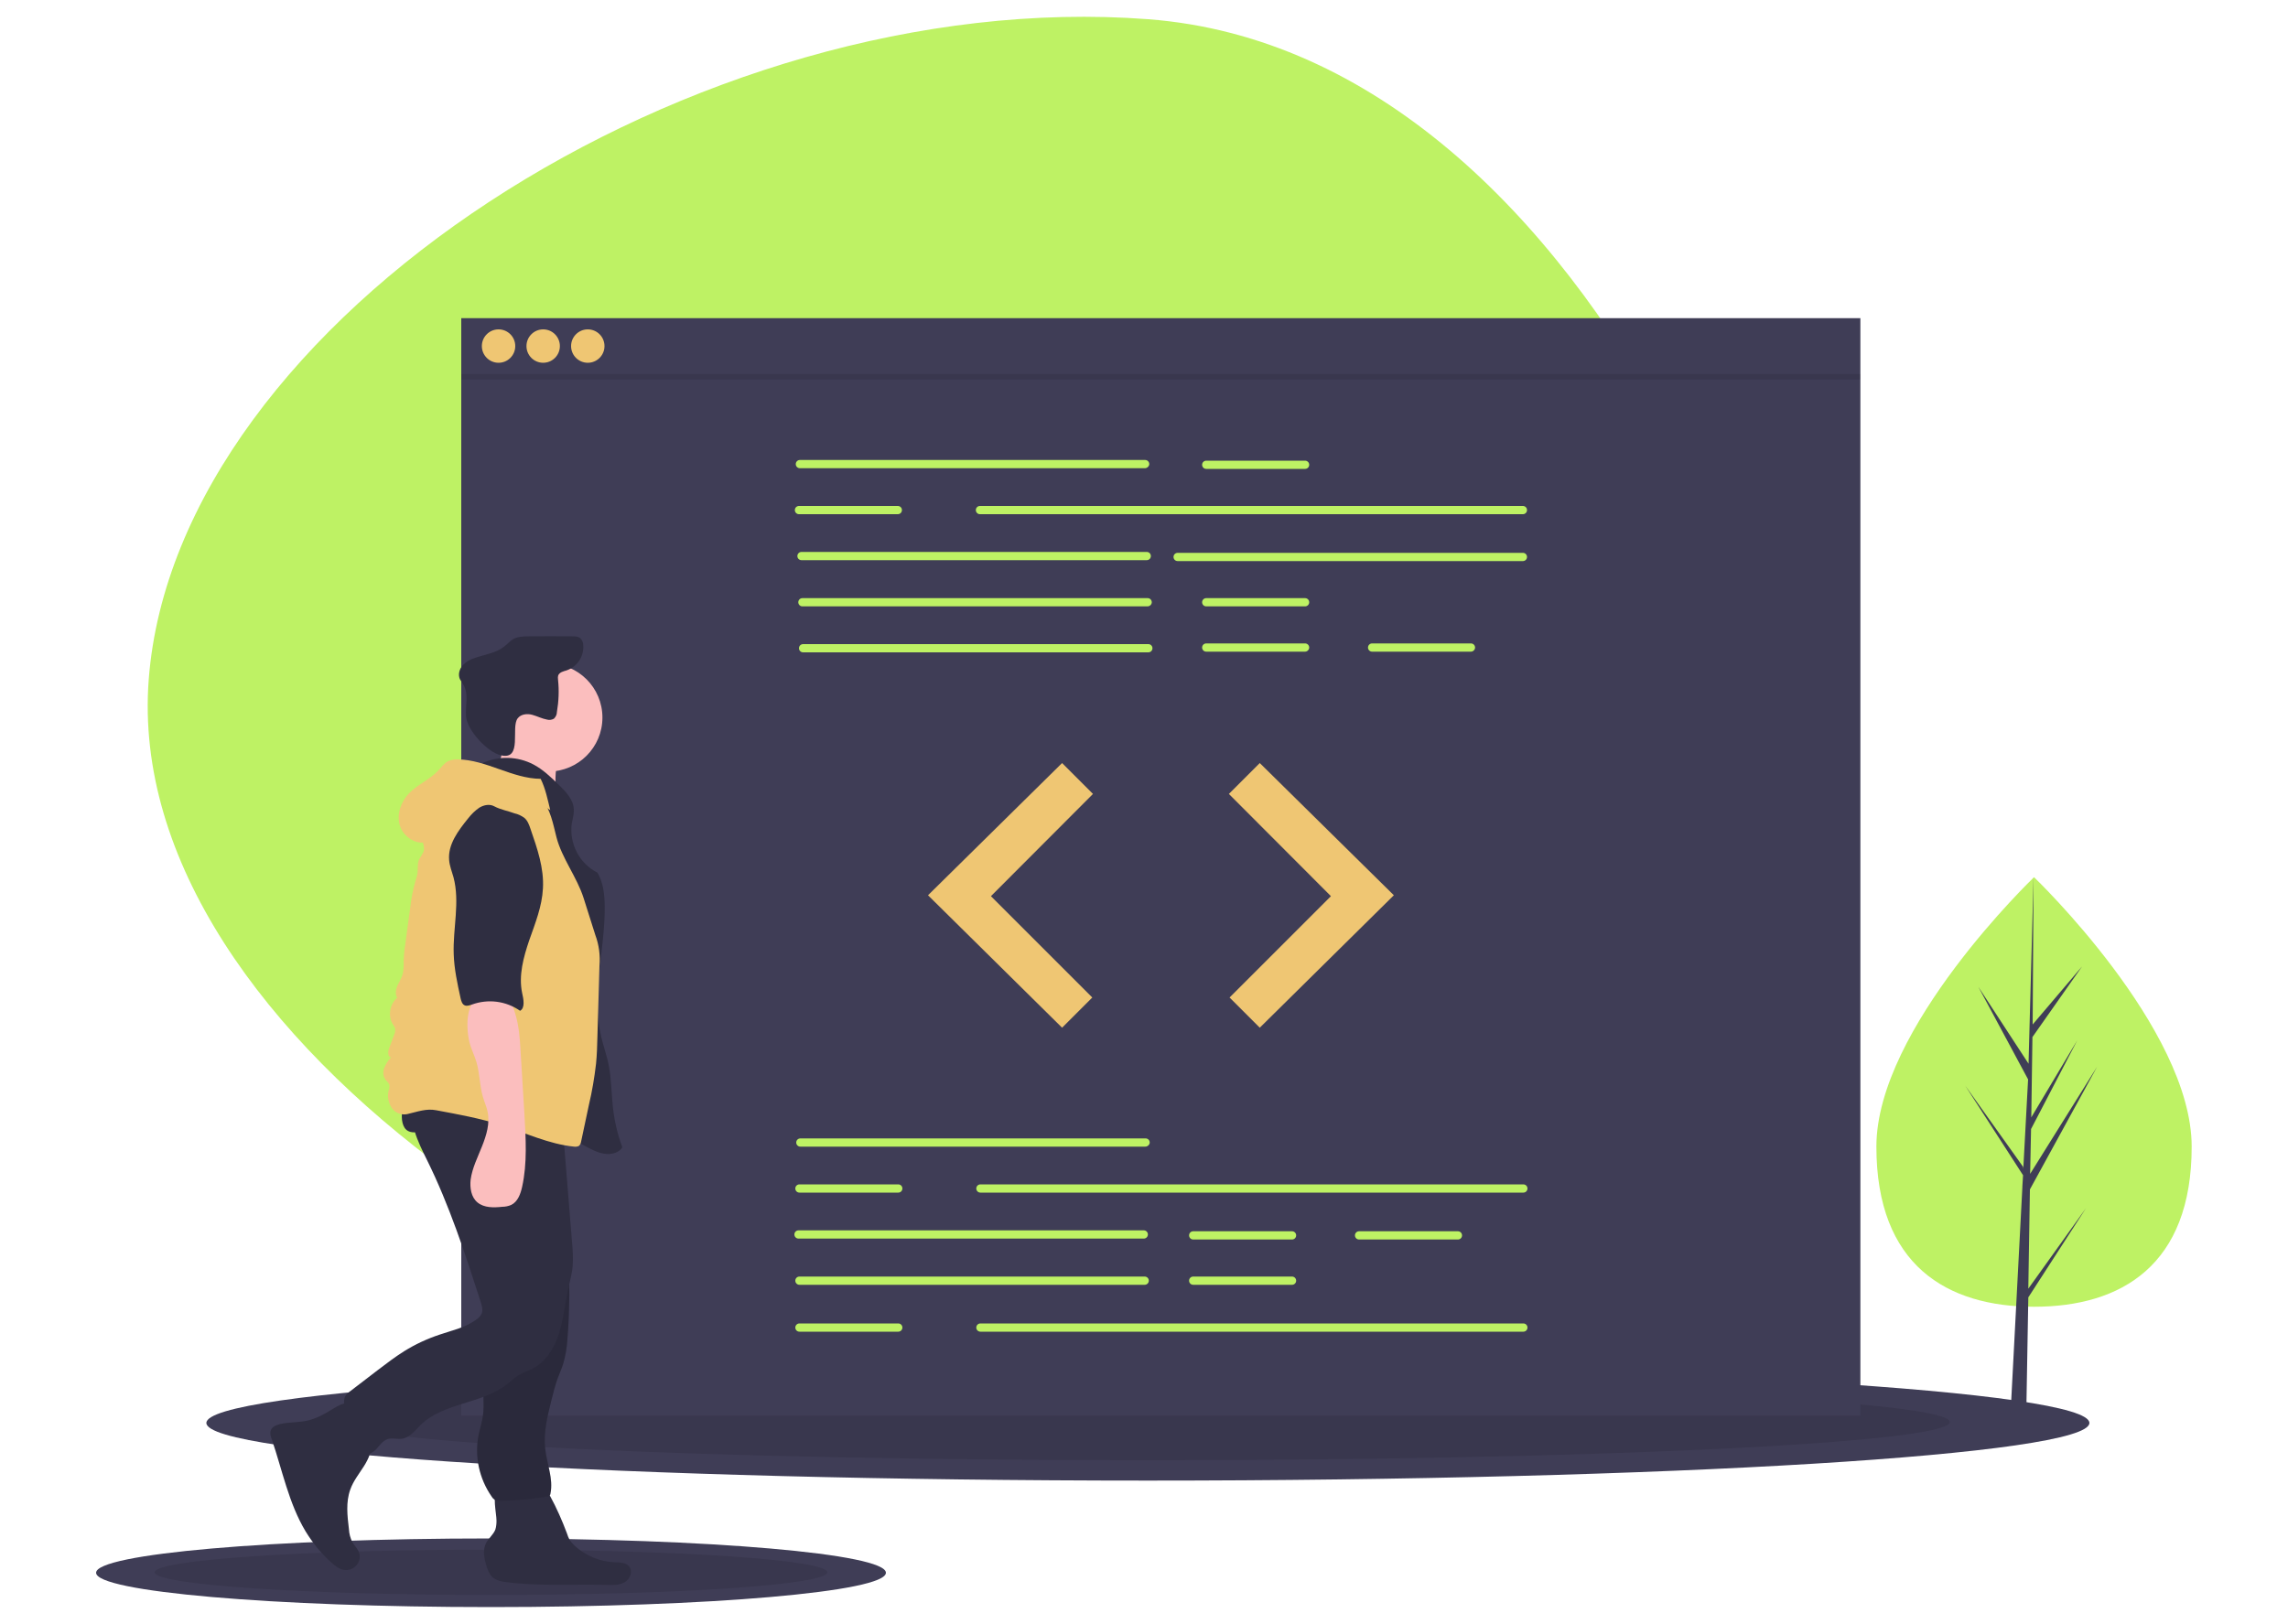
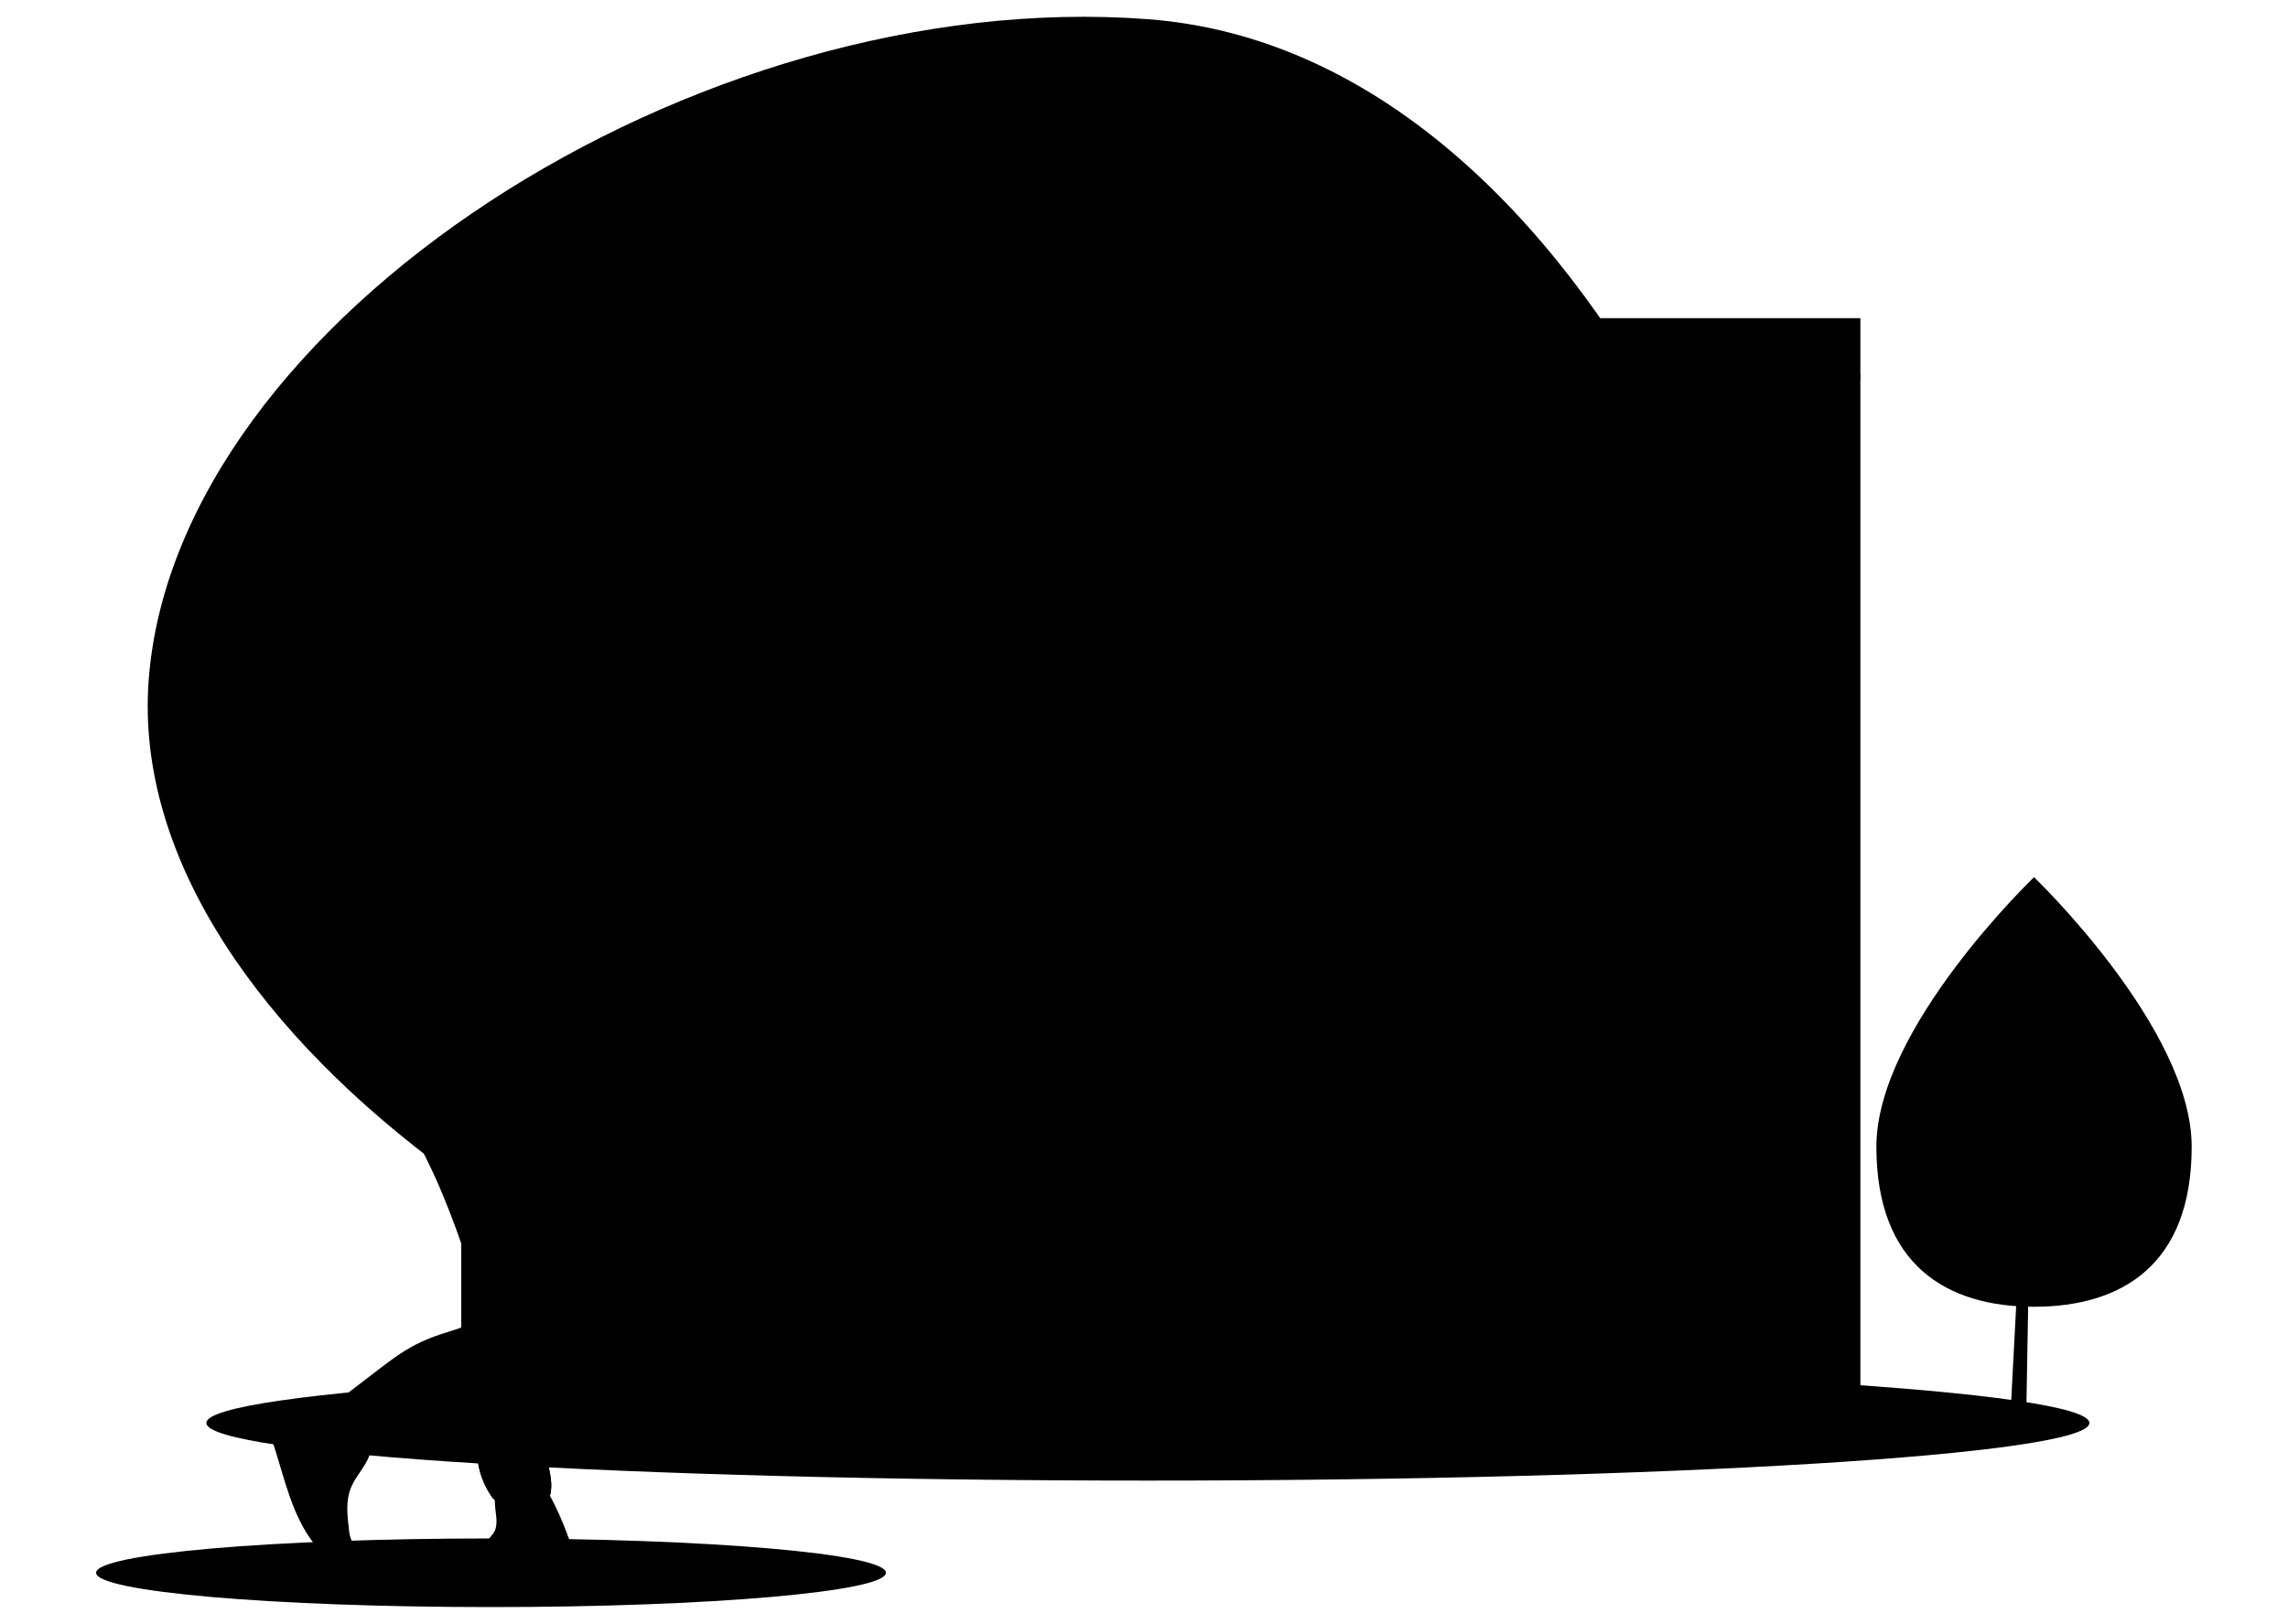
<svg xmlns="http://www.w3.org/2000/svg" version="1.1" id="a594ac37-6d44-4297-8862-1cbd9c01c0b7" x="0px" y="0px" viewBox="576.1 -304.5 1000 710" style="enable-background:new 576.1 -304.5 1000 710;" xml:space="preserve">
  <style type="text/css">
	.st0{fill:rgb(190 242 100)}
	.st1{fill:#3F3D56;}
	.st2{opacity:0.1;enable-background:new    ;}
	.st3{fill:#EFC673;}
	.st4{fill:#2F2E41;}
	.st5{fill:#FBBEBE;}
</style>
-   <path class="st0" d="M1061.3,317.6c-197.1-15-432.2-167.7-420.2-325c12-157.3,239.6-303.7,436.8-288.7s310.6,308.9,298.6,466.2  S1258.4,332.6,1061.3,317.6z" />
-   <ellipse class="st1" cx="1077.8" cy="317.6" rx="411.5" ry="25.2" />
-   <ellipse class="st2" cx="1077.8" cy="317.2" rx="350.5" ry="16.7" />
-   <ellipse class="st1" cx="790.7" cy="383.1" rx="172.6" ry="15" />
-   <ellipse class="st2" cx="790.7" cy="382.9" rx="147" ry="9.9" />
-   <rect x="777.7" y="-165.4" class="st1" width="611.5" height="479.8" />
-   <path class="st0" d="M1076.5-99.8H925.7c-1,0-1.8-0.8-1.8-1.8c0-1,0.8-1.8,1.8-1.8c0,0,0,0,0,0h150.9c1,0,1.8,0.8,1.8,1.8  C1078.4-100.7,1077.5-99.8,1076.5-99.8z" />
-   <path class="st0" d="M1241.7-79.7h-237.3c-1,0-1.8-0.8-1.8-1.8c0-1,0.8-1.8,1.8-1.8l0,0h237.3c1,0,1.8,0.8,1.8,1.8  C1243.5-80.5,1242.7-79.7,1241.7-79.7z" />
-   <path class="st0" d="M1077.3-59.6H926.4c-1,0-1.8-0.8-1.8-1.8c0-1,0.8-1.8,1.8-1.8h150.9c1,0,1.8,0.8,1.8,1.8  C1079.1-60.4,1078.3-59.6,1077.3-59.6z" />
-   <path class="st0" d="M1241.7-59.2h-150.9c-1,0-1.8-0.8-1.8-1.8c0-1,0.8-1.8,1.8-1.8h150.9c1,0,1.8,0.8,1.8,1.8  C1243.5-60,1242.7-59.2,1241.7-59.2z" />
-   <path class="st0" d="M1077.6-39.4H926.8c-1,0-1.8-0.8-1.8-1.8c0-1,0.8-1.8,1.8-1.8h150.9c1,0,1.8,0.8,1.8,1.8  C1079.5-40.2,1078.6-39.4,1077.6-39.4z" />
-   <path class="st0" d="M1078-19.3H927.1c-1,0-1.8-0.8-1.8-1.8s0.8-1.8,1.8-1.8H1078c1,0,1.8,0.8,1.8,1.8S1079-19.3,1078-19.3z" />
-   <path class="st0" d="M1146.5-99.5h-43.2c-1,0-1.8-0.8-1.8-1.8c0-1,0.8-1.8,1.8-1.8l0,0h43.2c1,0,1.8,0.8,1.8,1.8  C1148.3-100.3,1147.5-99.5,1146.5-99.5z" />
-   <path class="st0" d="M1146.5-39.4h-43.2c-1,0-1.8-0.8-1.8-1.8c0-1,0.8-1.8,1.8-1.8l0,0h43.2c1,0,1.8,0.8,1.8,1.8  C1148.3-40.2,1147.5-39.4,1146.5-39.4z" />
-   <path class="st0" d="M1146.5-19.6h-43.2c-1,0-1.8-0.8-1.8-1.8c0-1,0.8-1.8,1.8-1.8c0,0,0,0,0,0h43.2c1,0,1.8,0.8,1.8,1.8  C1148.3-20.5,1147.5-19.6,1146.5-19.6C1146.5-19.6,1146.5-19.6,1146.5-19.6z" />
-   <path class="st0" d="M1219-19.6h-43.2c-1,0-1.8-0.8-1.8-1.8c0-1,0.8-1.8,1.8-1.8h43.2c1,0,1.8,0.8,1.8,1.8  C1220.8-20.5,1220-19.6,1219-19.6C1219-19.6,1219-19.6,1219-19.6z" />
-   <path class="st0" d="M968.5-79.7h-43.2c-1,0-1.8-0.8-1.8-1.8c0-1,0.8-1.8,1.8-1.8l0,0h43.2c1,0,1.8,0.8,1.8,1.8  C970.3-80.5,969.5-79.7,968.5-79.7z" />
-   <path class="st0" d="M1076.7,196.8H925.9c-1,0-1.8-0.8-1.8-1.8c0-1,0.8-1.8,1.8-1.8l0,0h150.9c1,0,1.8,0.8,1.8,1.8  C1078.6,195.9,1077.7,196.8,1076.7,196.8z" />
-   <path class="st0" d="M1076,237H925.1c-1,0-1.8-0.8-1.8-1.8c0-1,0.8-1.8,1.8-1.8l0,0H1076c1,0,1.8,0.8,1.8,1.8  C1077.8,236.2,1077,237,1076,237z" />
-   <path class="st0" d="M1076.4,257.2H925.5c-1,0-1.8-0.8-1.8-1.8c0-1,0.8-1.8,1.8-1.8l0,0h150.9c1,0,1.8,0.8,1.8,1.8  C1078.2,256.4,1077.4,257.2,1076.4,257.2z" />
-   <path class="st0" d="M1140.8,237.4h-43.2c-1,0-1.8-0.8-1.8-1.8c0-1,0.8-1.8,1.8-1.8h43.2c1,0,1.8,0.8,1.8,1.8  C1142.6,236.6,1141.8,237.4,1140.8,237.4L1140.8,237.4z" />
-   <path class="st0" d="M1140.8,257.2h-43.2c-1,0-1.8-0.8-1.8-1.8c0-1,0.8-1.8,1.8-1.8h43.2c1,0,1.8,0.8,1.8,1.8  C1142.6,256.4,1141.8,257.2,1140.8,257.2L1140.8,257.2z" />
-   <path class="st0" d="M1213.3,237.4h-43.2c-1,0-1.8-0.8-1.8-1.8c0-1,0.8-1.8,1.8-1.8h43.2c1,0,1.8,0.8,1.8,1.8  C1215.1,236.6,1214.3,237.4,1213.3,237.4z" />
-   <path class="st0" d="M1241.9,216.9h-237.3c-1,0-1.8-0.8-1.8-1.8c0-1,0.8-1.8,1.8-1.8h237.3c1,0,1.8,0.8,1.8,1.8  C1243.7,216.1,1242.9,216.9,1241.9,216.9z" />
-   <path class="st0" d="M968.7,216.9h-43.2c-1,0-1.8-0.8-1.8-1.8c0-1,0.8-1.8,1.8-1.8l0,0h43.2c1,0,1.8,0.8,1.8,1.8  C970.5,216.1,969.7,216.9,968.7,216.9z" />
-   <path class="st0" d="M1241.9,277.7h-237.3c-1,0-1.8-0.8-1.8-1.8c0-1,0.8-1.8,1.8-1.8h237.3c1,0,1.8,0.8,1.8,1.8  C1243.7,276.9,1242.9,277.7,1241.9,277.7L1241.9,277.7z" />
-   <path class="st0" d="M968.7,277.7h-43.2c-1,0-1.8-0.8-1.8-1.8c0-1,0.8-1.8,1.8-1.8l0,0h43.2c1,0,1.8,0.8,1.8,1.8  C970.5,276.9,969.7,277.7,968.7,277.7z" />
-   <polygon class="st3" points="1040.3,29.1 981.7,86.9 1040.3,144.8 1053.5,131.6 1009.2,87.3 1053.8,42.6 " />
-   <polygon class="st3" points="1126.7,29.1 1185.3,86.9 1126.7,144.8 1113.5,131.6 1157.8,87.3 1113.2,42.6 " />
-   <circle class="st3" cx="794" cy="-153.2" r="7.3" />
-   <circle class="st3" cx="813.5" cy="-153.2" r="7.3" />
-   <circle class="st3" cx="833" cy="-153.2" r="7.3" />
-   <rect x="777.7" y="-141" class="st2" width="611.5" height="2.4" />
-   <path class="st0" d="M1534,196.8c0,51.9-30.8,70-68.9,70c-38,0-68.9-18.1-68.9-70S1465.1,79,1465.1,79S1534,145,1534,196.8z" />
-   <polygon class="st1" points="1462.6,258.9 1463.3,215.5 1492.7,161.8 1463.4,208.7 1463.8,189.1 1484,150.3 1463.9,184 1463.9,184   1464.4,148.9 1486.1,118 1464.5,143.4 1464.9,79 1462.6,164.2 1462.8,160.7 1440.8,127 1462.5,167.4 1460.4,206.6 1460.3,205.6   1435,170.1 1460.3,209.3 1460,214.2 1460,214.2 1460,214.6 1454.8,314.1 1461.7,314.1 1462.6,262.7 1487.8,223.7 " />
-   <path class="st4" d="M717.9,313.6c-2.1,1.2-4.3,2.1-6.7,2.8c-4.1,1.1-8.5,0.7-12.7,1.7c-1.7,0.4-3.6,1.2-4.1,2.9  c-0.4,1.2,0,2.5,0.5,3.8c4.6,13.5,7.4,27.9,14.7,40.1c3.1,5.1,6.9,9.8,11.4,13.8c1.7,1.5,3.6,3,5.8,3.2c3.2,0.3,6.1-2,6.5-5.2  c0.1-1-0.1-2.1-0.5-3c-0.7-1.5-1.9-2.6-2.7-4c-0.9-1.8-1.4-3.7-1.5-5.7c-0.7-5.8-1.4-11.8,0.6-17.3c1.3-3.7,3.8-6.8,5.9-10.1  c2.1-3.3,3.8-7.1,3.3-11c-0.3-2.6-1.6-5.1-3-7.4c-1.4-2.3-4.1-8.5-6.8-9.2C725.7,308.2,720.4,312.4,717.9,313.6z" />
-   <path class="st4" d="M793.1,360.3c0,1.3-0.1,2.6-0.5,3.9c-0.9,2.3-3,3.8-4.1,6c-1.5,3-0.8,6.6,0.2,9.9c0.6,2,1.5,4.1,3.2,5.4  c1.5,0.9,3.1,1.4,4.8,1.6c14.7,2,29.6,0.9,44.4,1.3c2.7,0.1,5.6,0.2,7.9-1.1c2.4-1.3,3.8-4.6,2.2-6.8c-1.4-2-4.3-1.9-6.7-2  c-6.3-0.3-12.3-2.8-17-7c-0.9-0.8-1.7-1.7-2.4-2.7c-0.5-0.9-0.9-1.9-1.2-2.9c-2.1-5.6-4.5-11.1-7.4-16.4c-0.8-1.5-1.7-3-3.2-3.8  c-1.1-0.5-2.3-0.7-3.4-0.8c-3.7-0.2-13.2-1.5-16.1,1.4C791,348.8,793.1,357,793.1,360.3z" />
-   <circle class="st5" cx="815.8" cy="9.2" r="23.6" />
-   <path class="st5" d="M794.5,28.7c-1.4,3.8-3.8,7.3-7.2,9.3l32.6,6.6c-1.2-4.8-1.3-9.7-0.5-14.5c0.3-1.2,0.4-2.4,0.2-3.6  c-0.6-2.4-3.3-3.5-5.7-4c-5.9-1.4-11.2-2.1-16.7-4.7C795.5,20.6,795.7,25.3,794.5,28.7z" />
-   <path class="st4" d="M787,29.1c7.1-3.2,15.3-3,22.2,0.6c4.2,2.2,7.6,5.5,11,8.8c3.1,3,6.5,6.5,6.7,10.8c0.1,2.1-0.5,4.2-0.9,6.2  c-1.2,8.8,3.3,17.5,11.2,21.5c2.6,4.3,3.1,9.5,3.2,14.6c0.2,19.1-5.9,38.4-1.6,56.9c1,4.4,2.6,8.6,3.4,13c1.1,5.7,1.1,11.5,1.7,17.3  c0.6,6.2,2,12.4,4.2,18.3c-1.4,2.3-4.4,3.1-7,2.9c-2.7-0.2-5.1-1.3-7.5-2.5c-11.5-5.9-22-13.6-33.9-18.6c-7.9-3.3-16.3-5.4-23.9-9.2  c-7.6-3.8-14.7-9.9-17.1-18.1c-1-3.5-1.1-7.3-1.1-11c-0.2-15.5-0.4-31.3,2.9-46.4c3-13.4,8.7-26.2,10-39.8c0.4-4.4,0.4-9.2,2.9-12.9  C776.9,36.3,784.5,34.9,787,29.1z" />
-   <path class="st4" d="M802.4,9.5c1.4-1.8,4.1-2.1,6.3-1.5s4.3,1.7,6.5,2.1c1,0.3,2.1,0.1,3-0.4c0.8-0.8,1.3-1.8,1.3-2.9  c0.8-4.7,1-9.4,0.5-14.1c-0.1-0.7-0.1-1.3,0.1-2c0.6-1.3,2.2-1.7,3.6-2.1c4.7-1.6,7.7-6.1,7.3-11.1c0-1.2-0.5-2.2-1.3-3  c-1-0.8-2.3-0.8-3.5-0.8c-6.3-0.1-12.7,0-19,0c-2.3,0-4.8,0.1-6.8,1.2c-1.5,0.9-2.6,2.3-4,3.3c-3.5,2.8-8.3,3.4-12.6,4.9  c-2.1,0.6-4,1.7-5.5,3.3c-1.4,1.6-2.1,4-1.2,6c0.5,0.8,1,1.6,1.5,2.4c2.5,4,0.8,9.3,1.2,14c0.5,5.9,9.2,15.5,15.2,16.9  C804.7,28,799.2,13.4,802.4,9.5z" />
-   <path class="st4" d="M789.1,269.4c0.6,4.3,1.4,8.7,1.2,13c-0.3,6.1-2.5,12-2.9,18.1c-0.3,4.5,0.4,9.1-0.2,13.7  c-0.4,2.9-1.3,5.7-1.9,8.5c-1.9,9.4,0.2,19.2,5.7,27.1c0.4,0.7,1,1.2,1.6,1.6c0.7,0.2,1.3,0.3,2,0.3c6.9-0.1,13.7-0.8,20.5-1.9  c0.5,0,1-0.2,1.3-0.6c0.2-0.2,0.3-0.5,0.3-0.8c1.3-6.5-1.6-12.9-2.3-19.5c-0.8-7,0.9-14,2.6-20.8c0.8-3.4,1.7-6.7,2.8-9.9  c0.8-2.2,1.8-4.3,2.5-6.6c1-3.5,1.6-7.1,1.8-10.7c0.5-5.7,0.7-11.5,0.8-17.2c0.2-5.5-0.3-10.9-1.4-16.3c-1.5-6.8-4.7-13.1-7.8-19.3  c-1.7,0.4-3.2,1.1-4.6,2.2c-4,2.6-8.2,4.9-12.5,6.9c-2.9,1.3-8.6,2.3-10.4,5.1c-1.8,2.8-0.6,8.4-0.5,11.5  C787.9,259,788.3,264.2,789.1,269.4z" />
-   <path class="st2" d="M789.1,269.4c0.6,4.3,1.4,8.7,1.2,13c-0.3,6.1-2.5,12-2.9,18.1c-0.3,4.5,0.4,9.1-0.2,13.7  c-0.4,2.9-1.3,5.7-1.9,8.5c-1.9,9.4,0.2,19.2,5.7,27.1c0.4,0.7,1,1.2,1.6,1.6c0.7,0.2,1.3,0.3,2,0.3c6.9-0.1,13.7-0.8,20.5-1.9  c0.5,0,1-0.2,1.3-0.6c0.2-0.2,0.3-0.5,0.3-0.8c1.3-6.5-1.6-12.9-2.3-19.5c-0.8-7,0.9-14,2.6-20.8c0.8-3.4,1.7-6.7,2.8-9.9  c0.8-2.2,1.8-4.3,2.5-6.6c1-3.5,1.6-7.1,1.8-10.7c0.5-5.7,0.7-11.5,0.8-17.2c0.2-5.5-0.3-10.9-1.4-16.3c-1.5-6.8-4.7-13.1-7.8-19.3  c-1.7,0.4-3.2,1.1-4.6,2.2c-4,2.6-8.2,4.9-12.5,6.9c-2.9,1.3-8.6,2.3-10.4,5.1c-1.8,2.8-0.6,8.4-0.5,11.5  C787.9,259,788.3,264.2,789.1,269.4z" />
-   <path class="st4" d="M757.2,177c-3.1,8.4,1.5,17.5,5.5,25.6c9.8,19.8,16.7,41,23.5,62.1c0.5,1.6,1,3.3,0.5,4.9  c-0.5,1.1-1.3,2.1-2.3,2.7c-4.7,3.6-10.7,4.8-16.2,6.7c-5.4,1.8-10.6,4.2-15.4,7.2c-4,2.5-7.8,5.4-11.6,8.3l-12,9.2  c-0.8,0.5-1.5,1.2-2,1.9c-1.2,1.8-0.7,4.2-0.1,6.3c1.5,5.5,3.5,10.9,5.9,16.1c0.4,1.1,1.1,2.1,2.1,2.8c1.9,1,4.2-0.3,5.6-1.9  c1.4-1.6,2.7-3.5,4.7-4.2c2-0.7,4.2,0.1,6.4-0.2c3.4-0.5,5.7-3.6,8.1-6c10.1-9.9,26.8-9.1,37.9-17.9c1.6-1.4,3.3-2.8,5.1-4  c1.9-1.1,4-1.7,5.9-2.7c5.9-3,9.6-9.1,11.6-15.4c2-6.3,2.6-13,4-19.4c0.7-3.3,1.7-6.6,2-10c0.2-3.2,0.1-6.3-0.2-9.5l-4-49.4  c-0.3-4-0.7-8-1.3-12c-11.9,0.4-23.7,0.9-35.6,1C775.8,179.3,766.2,179.9,757.2,177z" />
-   <path class="st4" d="M752.9,188.5c1.6,2.6,5.5,2.5,8.2,1.1s4.8-3.8,7.5-5.2c3.6-1.9,7.9-1.8,12-1.7c6.5,0.2,13,0.4,19.3,2.2  c6.4,1.8,12.7,5.4,19.4,4.7c1.2-0.1,2.4-0.5,3.1-1.4c0.4-0.7,0.5-1.5,0.5-2.3l0.2-5.8c0.1-1,0-2-0.5-2.9c-0.6-0.8-1.3-1.4-2.2-1.7  c-9.5-4.6-20.3-5.4-30.8-5.8c-5.4-0.2-10.7-0.3-16.1-0.2c-4.5,0-10-0.6-14.4,0.6C753.1,171.5,749.8,183.7,752.9,188.5z" />
-   <path class="st3" d="M812.4,36c-12.4-0.1-23.7-8.3-36.1-8.5c-1.5-0.1-3,0.2-4.4,0.8c-1.7,0.9-2.9,2.6-4.2,4c-3.7,4-9,6.1-12.8,10  c-3.5,3.6-5.5,9.1-4.1,13.9c1.4,4.9,6.7,8.6,11.6,7.5c2-6.4,6.1-12,11.7-15.8c2.9-1.9,5.9-3.5,9.1-4.8c5.6-2.5,11.8-5.1,17.7-3.2  c2.2,0.8,4.2,1.9,6,3.3l9.7,6.5C815.5,45.2,814.5,40.2,812.4,36z" />
-   <path class="st3" d="M761,59.3c-1.7,2.1,0.7,5,0.4,7.7c-0.2,1.7-1.7,3.1-2.3,4.7c-0.6,1.7-0.3,3.6-0.5,5.4c-0.2,1.3-0.6,2.6-1,3.8  c-1,3.7-1.8,7.5-2.2,11.4l-2.2,16.2c-0.4,2.4-0.6,4.9-0.7,7.4c0.1,1.8,0,3.7-0.4,5.5c-0.5,1.8-1.5,3.3-2.3,5  c-0.7,1.7-1.1,3.7-0.1,5.3c-3.2,2.7-4.2,8-1.9,11.6c0.4,0.6,0.8,1.2,1,1.8c0.1,0.9,0,1.9-0.4,2.7l-2.2,5.9c-0.6,1.5-0.7,3.8,0.8,4.1  c-1.3,1.3-2.3,2.9-3,4.7c-0.7,1.8-0.4,3.8,0.8,5.3c0.5,0.5,1,1,1.4,1.7c0.2,0.9,0.2,1.8-0.2,2.6c-0.7,2.6-0.2,5.3,1.2,7.6  c1.5,2.3,4.2,3.4,6.8,2.9c4.4-1,8.4-2.6,12.8-1.7c9.6,1.8,19.1,3.5,28.4,6.5c10.6,3.4,20.8,8.3,31.8,9.4c0.7,0.1,1.5,0,2.1-0.3  c0.6-0.5,0.9-1.3,1-2c1.1-5.3,2.3-10.7,3.4-16c1.4-5.9,2.4-11.9,3.1-17.9c0.4-3.9,0.5-7.8,0.6-11.7l0.9-31.1  c0.4-4.6-0.2-9.2-1.8-13.5l-5.1-16.1c-2.9-9.2-9.5-17.4-11.9-26.7c-1.5-5.9-2.6-12.3-6.6-16.9c-5.7-6.6-15.6-7.6-24.2-6.5  c-3.9,0.5-7.8,1.4-11.2,3.4c-3.9,2.3-6.8,6-9.6,9.6C765.7,54,763.4,56.4,761,59.3z" />
-   <path class="st5" d="M781.2,150.8c0.7,3.1,2.2,5.9,3.1,8.9c1.5,5,1.4,10.5,2.9,15.5c0.6,2.1,1.6,4.2,2,6.3  c1.1,5.1-0.5,10.3-2.4,15.1c-1.9,4.8-4.3,9.5-5,14.6c-0.4,3.6,0.2,7.7,3,10c2.9,2.4,7.1,2.3,10.8,1.9c1.4,0,2.7-0.3,3.9-0.8  c2.9-1.4,4.1-4.8,4.8-7.9c2.3-10.4,1.6-21.2,1-31.9l-1.7-27.8c-0.3-5.4-0.7-10.8-2.3-16c-0.6-1.9-1.6-5.7-3.4-6.9  c-1.7-1.2-6.5-1.2-8.6-1.3C779.5,130.2,779.6,143.9,781.2,150.8z" />
-   <path class="st4" d="M792.1,48c-2-1.1-4.5-0.6-6.5,0.6c-1.9,1.3-3.5,2.9-4.9,4.7c-4.3,5.3-8.9,11.4-8.3,18.2c0.2,2.6,1.2,5,1.9,7.5  c2.9,10.9-0.3,22.4,0.1,33.6c0.2,6.5,1.6,12.9,3,19.3c0.3,1.3,0.7,2.8,2,3.2c0.9,0.3,2-0.1,2.9-0.4c7.1-2.6,14.9-1.6,21.1,2.7  c2.3-1.2,1.5-5.2,0.9-7.8c-1.6-7.7,0.6-15.6,3.1-23c2.6-7.4,5.6-14.8,6-22.7c0.5-8.9-2.5-17.5-5.4-25.9c-0.6-1.8-1.3-3.8-2.8-5  c-1.3-0.9-2.7-1.6-4.2-1.9C798.1,50,794.9,49.5,792.1,48z" />
+   <path className="st0" d="M1061.3,317.6c-197.1-15-432.2-167.7-420.2-325c12-157.3,239.6-303.7,436.8-288.7s310.6,308.9,298.6,466.2  S1258.4,332.6,1061.3,317.6z" />
+   <ellipse className="st1" cx="1077.8" cy="317.6" rx="411.5" ry="25.2" />
+   <ellipse className="st2" cx="1077.8" cy="317.2" rx="350.5" ry="16.7" />
+   <ellipse className="st1" cx="790.7" cy="383.1" rx="172.6" ry="15" />
+   <ellipse className="st2" cx="790.7" cy="382.9" rx="147" ry="9.9" />
+   <rect x="777.7" y="-165.4" className="st1" width="611.5" height="479.8" />
+   <path className="st0" d="M1076.5-99.8H925.7c-1,0-1.8-0.8-1.8-1.8c0-1,0.8-1.8,1.8-1.8c0,0,0,0,0,0h150.9c1,0,1.8,0.8,1.8,1.8  C1078.4-100.7,1077.5-99.8,1076.5-99.8z" />
+   <path className="st0" d="M1241.7-79.7h-237.3c-1,0-1.8-0.8-1.8-1.8c0-1,0.8-1.8,1.8-1.8l0,0h237.3c1,0,1.8,0.8,1.8,1.8  C1243.5-80.5,1242.7-79.7,1241.7-79.7z" />
+   <path className="st0" d="M1077.3-59.6H926.4c-1,0-1.8-0.8-1.8-1.8c0-1,0.8-1.8,1.8-1.8h150.9c1,0,1.8,0.8,1.8,1.8  C1079.1-60.4,1078.3-59.6,1077.3-59.6z" />
+   <path className="st0" d="M1241.7-59.2h-150.9c-1,0-1.8-0.8-1.8-1.8c0-1,0.8-1.8,1.8-1.8h150.9c1,0,1.8,0.8,1.8,1.8  C1243.5-60,1242.7-59.2,1241.7-59.2z" />
+   <path className="st0" d="M1077.6-39.4H926.8c-1,0-1.8-0.8-1.8-1.8c0-1,0.8-1.8,1.8-1.8h150.9c1,0,1.8,0.8,1.8,1.8  C1079.5-40.2,1078.6-39.4,1077.6-39.4z" />
+   <path className="st0" d="M1078-19.3H927.1c-1,0-1.8-0.8-1.8-1.8s0.8-1.8,1.8-1.8H1078c1,0,1.8,0.8,1.8,1.8S1079-19.3,1078-19.3z" />
+   <path className="st0" d="M1146.5-99.5h-43.2c-1,0-1.8-0.8-1.8-1.8c0-1,0.8-1.8,1.8-1.8l0,0h43.2c1,0,1.8,0.8,1.8,1.8  C1148.3-100.3,1147.5-99.5,1146.5-99.5z" />
+   <path className="st0" d="M1146.5-39.4h-43.2c-1,0-1.8-0.8-1.8-1.8c0-1,0.8-1.8,1.8-1.8l0,0h43.2c1,0,1.8,0.8,1.8,1.8  C1148.3-40.2,1147.5-39.4,1146.5-39.4z" />
+   <path className="st0" d="M1146.5-19.6h-43.2c-1,0-1.8-0.8-1.8-1.8c0-1,0.8-1.8,1.8-1.8c0,0,0,0,0,0h43.2c1,0,1.8,0.8,1.8,1.8  C1148.3-20.5,1147.5-19.6,1146.5-19.6C1146.5-19.6,1146.5-19.6,1146.5-19.6z" />
+   <path className="st0" d="M1219-19.6h-43.2c-1,0-1.8-0.8-1.8-1.8c0-1,0.8-1.8,1.8-1.8h43.2c1,0,1.8,0.8,1.8,1.8  C1220.8-20.5,1220-19.6,1219-19.6C1219-19.6,1219-19.6,1219-19.6z" />
+   <path className="st0" d="M968.5-79.7h-43.2c-1,0-1.8-0.8-1.8-1.8c0-1,0.8-1.8,1.8-1.8l0,0h43.2c1,0,1.8,0.8,1.8,1.8  C970.3-80.5,969.5-79.7,968.5-79.7z" />
+   <path className="st0" d="M1076.7,196.8H925.9c-1,0-1.8-0.8-1.8-1.8c0-1,0.8-1.8,1.8-1.8l0,0h150.9c1,0,1.8,0.8,1.8,1.8  C1078.6,195.9,1077.7,196.8,1076.7,196.8z" />
+   <path className="st0" d="M1076,237H925.1c-1,0-1.8-0.8-1.8-1.8c0-1,0.8-1.8,1.8-1.8l0,0H1076c1,0,1.8,0.8,1.8,1.8  C1077.8,236.2,1077,237,1076,237z" />
+   <path className="st0" d="M1076.4,257.2H925.5c-1,0-1.8-0.8-1.8-1.8c0-1,0.8-1.8,1.8-1.8l0,0h150.9c1,0,1.8,0.8,1.8,1.8  C1078.2,256.4,1077.4,257.2,1076.4,257.2z" />
+   <path className="st0" d="M1140.8,237.4h-43.2c-1,0-1.8-0.8-1.8-1.8c0-1,0.8-1.8,1.8-1.8h43.2c1,0,1.8,0.8,1.8,1.8  C1142.6,236.6,1141.8,237.4,1140.8,237.4L1140.8,237.4z" />
+   <path className="st0" d="M1140.8,257.2h-43.2c-1,0-1.8-0.8-1.8-1.8c0-1,0.8-1.8,1.8-1.8h43.2c1,0,1.8,0.8,1.8,1.8  C1142.6,256.4,1141.8,257.2,1140.8,257.2L1140.8,257.2z" />
+   <path className="st0" d="M1213.3,237.4h-43.2c-1,0-1.8-0.8-1.8-1.8c0-1,0.8-1.8,1.8-1.8h43.2c1,0,1.8,0.8,1.8,1.8  C1215.1,236.6,1214.3,237.4,1213.3,237.4z" />
+   <path className="st0" d="M1241.9,216.9h-237.3c-1,0-1.8-0.8-1.8-1.8c0-1,0.8-1.8,1.8-1.8h237.3c1,0,1.8,0.8,1.8,1.8  C1243.7,216.1,1242.9,216.9,1241.9,216.9z" />
+   <path className="st0" d="M968.7,216.9h-43.2c-1,0-1.8-0.8-1.8-1.8c0-1,0.8-1.8,1.8-1.8l0,0h43.2c1,0,1.8,0.8,1.8,1.8  C970.5,216.1,969.7,216.9,968.7,216.9z" />
+   <path className="st0" d="M1241.9,277.7h-237.3c-1,0-1.8-0.8-1.8-1.8c0-1,0.8-1.8,1.8-1.8h237.3c1,0,1.8,0.8,1.8,1.8  C1243.7,276.9,1242.9,277.7,1241.9,277.7L1241.9,277.7z" />
+   <path className="st0" d="M968.7,277.7h-43.2c-1,0-1.8-0.8-1.8-1.8c0-1,0.8-1.8,1.8-1.8l0,0h43.2c1,0,1.8,0.8,1.8,1.8  C970.5,276.9,969.7,277.7,968.7,277.7z" />
+   <polygon className="st3" points="1040.3,29.1 981.7,86.9 1040.3,144.8 1053.5,131.6 1009.2,87.3 1053.8,42.6 " />
+   <polygon className="st3" points="1126.7,29.1 1185.3,86.9 1126.7,144.8 1113.5,131.6 1157.8,87.3 1113.2,42.6 " />
+   <circle className="st3" cx="794" cy="-153.2" r="7.3" />
+   <circle className="st3" cx="813.5" cy="-153.2" r="7.3" />
+   <circle className="st3" cx="833" cy="-153.2" r="7.3" />
+   <rect x="777.7" y="-141" className="st2" width="611.5" height="2.4" />
+   <path className="st0" d="M1534,196.8c0,51.9-30.8,70-68.9,70c-38,0-68.9-18.1-68.9-70S1465.1,79,1465.1,79S1534,145,1534,196.8z" />
+   <polygon className="st1" points="1462.6,258.9 1463.3,215.5 1492.7,161.8 1463.4,208.7 1463.8,189.1 1484,150.3 1463.9,184 1463.9,184   1464.4,148.9 1486.1,118 1464.5,143.4 1464.9,79 1462.6,164.2 1462.8,160.7 1440.8,127 1462.5,167.4 1460.4,206.6 1460.3,205.6   1435,170.1 1460.3,209.3 1460,214.2 1460,214.2 1460,214.6 1454.8,314.1 1461.7,314.1 1462.6,262.7 1487.8,223.7 " />
+   <path className="st4" d="M717.9,313.6c-2.1,1.2-4.3,2.1-6.7,2.8c-4.1,1.1-8.5,0.7-12.7,1.7c-1.7,0.4-3.6,1.2-4.1,2.9  c-0.4,1.2,0,2.5,0.5,3.8c4.6,13.5,7.4,27.9,14.7,40.1c3.1,5.1,6.9,9.8,11.4,13.8c1.7,1.5,3.6,3,5.8,3.2c3.2,0.3,6.1-2,6.5-5.2  c0.1-1-0.1-2.1-0.5-3c-0.7-1.5-1.9-2.6-2.7-4c-0.9-1.8-1.4-3.7-1.5-5.7c-0.7-5.8-1.4-11.8,0.6-17.3c1.3-3.7,3.8-6.8,5.9-10.1  c2.1-3.3,3.8-7.1,3.3-11c-0.3-2.6-1.6-5.1-3-7.4c-1.4-2.3-4.1-8.5-6.8-9.2C725.7,308.2,720.4,312.4,717.9,313.6z" />
+   <path className="st4" d="M793.1,360.3c0,1.3-0.1,2.6-0.5,3.9c-0.9,2.3-3,3.8-4.1,6c-1.5,3-0.8,6.6,0.2,9.9c0.6,2,1.5,4.1,3.2,5.4  c1.5,0.9,3.1,1.4,4.8,1.6c14.7,2,29.6,0.9,44.4,1.3c2.7,0.1,5.6,0.2,7.9-1.1c2.4-1.3,3.8-4.6,2.2-6.8c-1.4-2-4.3-1.9-6.7-2  c-6.3-0.3-12.3-2.8-17-7c-0.9-0.8-1.7-1.7-2.4-2.7c-0.5-0.9-0.9-1.9-1.2-2.9c-2.1-5.6-4.5-11.1-7.4-16.4c-0.8-1.5-1.7-3-3.2-3.8  c-1.1-0.5-2.3-0.7-3.4-0.8c-3.7-0.2-13.2-1.5-16.1,1.4C791,348.8,793.1,357,793.1,360.3z" />
+   <circle className="st5" cx="815.8" cy="9.2" r="23.6" />
+   <path className="st5" d="M794.5,28.7c-1.4,3.8-3.8,7.3-7.2,9.3l32.6,6.6c-1.2-4.8-1.3-9.7-0.5-14.5c0.3-1.2,0.4-2.4,0.2-3.6  c-0.6-2.4-3.3-3.5-5.7-4c-5.9-1.4-11.2-2.1-16.7-4.7C795.5,20.6,795.7,25.3,794.5,28.7z" />
+   <path className="st4" d="M787,29.1c7.1-3.2,15.3-3,22.2,0.6c4.2,2.2,7.6,5.5,11,8.8c3.1,3,6.5,6.5,6.7,10.8c0.1,2.1-0.5,4.2-0.9,6.2  c-1.2,8.8,3.3,17.5,11.2,21.5c2.6,4.3,3.1,9.5,3.2,14.6c0.2,19.1-5.9,38.4-1.6,56.9c1,4.4,2.6,8.6,3.4,13c1.1,5.7,1.1,11.5,1.7,17.3  c0.6,6.2,2,12.4,4.2,18.3c-1.4,2.3-4.4,3.1-7,2.9c-2.7-0.2-5.1-1.3-7.5-2.5c-11.5-5.9-22-13.6-33.9-18.6c-7.9-3.3-16.3-5.4-23.9-9.2  c-7.6-3.8-14.7-9.9-17.1-18.1c-1-3.5-1.1-7.3-1.1-11c-0.2-15.5-0.4-31.3,2.9-46.4c3-13.4,8.7-26.2,10-39.8c0.4-4.4,0.4-9.2,2.9-12.9  C776.9,36.3,784.5,34.9,787,29.1z" />
+   <path className="st4" d="M802.4,9.5c1.4-1.8,4.1-2.1,6.3-1.5s4.3,1.7,6.5,2.1c1,0.3,2.1,0.1,3-0.4c0.8-0.8,1.3-1.8,1.3-2.9  c0.8-4.7,1-9.4,0.5-14.1c-0.1-0.7-0.1-1.3,0.1-2c0.6-1.3,2.2-1.7,3.6-2.1c4.7-1.6,7.7-6.1,7.3-11.1c0-1.2-0.5-2.2-1.3-3  c-1-0.8-2.3-0.8-3.5-0.8c-6.3-0.1-12.7,0-19,0c-2.3,0-4.8,0.1-6.8,1.2c-1.5,0.9-2.6,2.3-4,3.3c-3.5,2.8-8.3,3.4-12.6,4.9  c-2.1,0.6-4,1.7-5.5,3.3c-1.4,1.6-2.1,4-1.2,6c0.5,0.8,1,1.6,1.5,2.4c2.5,4,0.8,9.3,1.2,14c0.5,5.9,9.2,15.5,15.2,16.9  C804.7,28,799.2,13.4,802.4,9.5z" />
+   <path className="st4" d="M789.1,269.4c0.6,4.3,1.4,8.7,1.2,13c-0.3,6.1-2.5,12-2.9,18.1c-0.3,4.5,0.4,9.1-0.2,13.7  c-0.4,2.9-1.3,5.7-1.9,8.5c-1.9,9.4,0.2,19.2,5.7,27.1c0.4,0.7,1,1.2,1.6,1.6c0.7,0.2,1.3,0.3,2,0.3c6.9-0.1,13.7-0.8,20.5-1.9  c0.5,0,1-0.2,1.3-0.6c0.2-0.2,0.3-0.5,0.3-0.8c1.3-6.5-1.6-12.9-2.3-19.5c-0.8-7,0.9-14,2.6-20.8c0.8-3.4,1.7-6.7,2.8-9.9  c0.8-2.2,1.8-4.3,2.5-6.6c1-3.5,1.6-7.1,1.8-10.7c0.5-5.7,0.7-11.5,0.8-17.2c0.2-5.5-0.3-10.9-1.4-16.3c-1.5-6.8-4.7-13.1-7.8-19.3  c-1.7,0.4-3.2,1.1-4.6,2.2c-4,2.6-8.2,4.9-12.5,6.9c-2.9,1.3-8.6,2.3-10.4,5.1c-1.8,2.8-0.6,8.4-0.5,11.5  C787.9,259,788.3,264.2,789.1,269.4z" />
+   <path className="st2" d="M789.1,269.4c0.6,4.3,1.4,8.7,1.2,13c-0.3,6.1-2.5,12-2.9,18.1c-0.3,4.5,0.4,9.1-0.2,13.7  c-0.4,2.9-1.3,5.7-1.9,8.5c-1.9,9.4,0.2,19.2,5.7,27.1c0.4,0.7,1,1.2,1.6,1.6c0.7,0.2,1.3,0.3,2,0.3c6.9-0.1,13.7-0.8,20.5-1.9  c0.5,0,1-0.2,1.3-0.6c0.2-0.2,0.3-0.5,0.3-0.8c1.3-6.5-1.6-12.9-2.3-19.5c-0.8-7,0.9-14,2.6-20.8c0.8-3.4,1.7-6.7,2.8-9.9  c0.8-2.2,1.8-4.3,2.5-6.6c1-3.5,1.6-7.1,1.8-10.7c0.5-5.7,0.7-11.5,0.8-17.2c0.2-5.5-0.3-10.9-1.4-16.3c-1.5-6.8-4.7-13.1-7.8-19.3  c-1.7,0.4-3.2,1.1-4.6,2.2c-4,2.6-8.2,4.9-12.5,6.9c-2.9,1.3-8.6,2.3-10.4,5.1c-1.8,2.8-0.6,8.4-0.5,11.5  C787.9,259,788.3,264.2,789.1,269.4z" />
+   <path className="st4" d="M757.2,177c-3.1,8.4,1.5,17.5,5.5,25.6c9.8,19.8,16.7,41,23.5,62.1c0.5,1.6,1,3.3,0.5,4.9  c-0.5,1.1-1.3,2.1-2.3,2.7c-4.7,3.6-10.7,4.8-16.2,6.7c-5.4,1.8-10.6,4.2-15.4,7.2c-4,2.5-7.8,5.4-11.6,8.3l-12,9.2  c-0.8,0.5-1.5,1.2-2,1.9c-1.2,1.8-0.7,4.2-0.1,6.3c1.5,5.5,3.5,10.9,5.9,16.1c0.4,1.1,1.1,2.1,2.1,2.8c1.9,1,4.2-0.3,5.6-1.9  c1.4-1.6,2.7-3.5,4.7-4.2c2-0.7,4.2,0.1,6.4-0.2c3.4-0.5,5.7-3.6,8.1-6c10.1-9.9,26.8-9.1,37.9-17.9c1.6-1.4,3.3-2.8,5.1-4  c1.9-1.1,4-1.7,5.9-2.7c5.9-3,9.6-9.1,11.6-15.4c2-6.3,2.6-13,4-19.4c0.7-3.3,1.7-6.6,2-10c0.2-3.2,0.1-6.3-0.2-9.5l-4-49.4  c-0.3-4-0.7-8-1.3-12c-11.9,0.4-23.7,0.9-35.6,1C775.8,179.3,766.2,179.9,757.2,177z" />
+   <path className="st4" d="M752.9,188.5c1.6,2.6,5.5,2.5,8.2,1.1s4.8-3.8,7.5-5.2c3.6-1.9,7.9-1.8,12-1.7c6.5,0.2,13,0.4,19.3,2.2  c6.4,1.8,12.7,5.4,19.4,4.7c1.2-0.1,2.4-0.5,3.1-1.4c0.4-0.7,0.5-1.5,0.5-2.3l0.2-5.8c0.1-1,0-2-0.5-2.9c-0.6-0.8-1.3-1.4-2.2-1.7  c-9.5-4.6-20.3-5.4-30.8-5.8c-5.4-0.2-10.7-0.3-16.1-0.2c-4.5,0-10-0.6-14.4,0.6C753.1,171.5,749.8,183.7,752.9,188.5z" />
+   <path className="st3" d="M812.4,36c-12.4-0.1-23.7-8.3-36.1-8.5c-1.5-0.1-3,0.2-4.4,0.8c-1.7,0.9-2.9,2.6-4.2,4c-3.7,4-9,6.1-12.8,10  c-3.5,3.6-5.5,9.1-4.1,13.9c1.4,4.9,6.7,8.6,11.6,7.5c2-6.4,6.1-12,11.7-15.8c2.9-1.9,5.9-3.5,9.1-4.8c5.6-2.5,11.8-5.1,17.7-3.2  c2.2,0.8,4.2,1.9,6,3.3l9.7,6.5C815.5,45.2,814.5,40.2,812.4,36z" />
+   <path className="st3" d="M761,59.3c-1.7,2.1,0.7,5,0.4,7.7c-0.2,1.7-1.7,3.1-2.3,4.7c-0.6,1.7-0.3,3.6-0.5,5.4c-0.2,1.3-0.6,2.6-1,3.8  c-1,3.7-1.8,7.5-2.2,11.4l-2.2,16.2c-0.4,2.4-0.6,4.9-0.7,7.4c0.1,1.8,0,3.7-0.4,5.5c-0.5,1.8-1.5,3.3-2.3,5  c-0.7,1.7-1.1,3.7-0.1,5.3c-3.2,2.7-4.2,8-1.9,11.6c0.4,0.6,0.8,1.2,1,1.8c0.1,0.9,0,1.9-0.4,2.7l-2.2,5.9c-0.6,1.5-0.7,3.8,0.8,4.1  c-1.3,1.3-2.3,2.9-3,4.7c-0.7,1.8-0.4,3.8,0.8,5.3c0.5,0.5,1,1,1.4,1.7c0.2,0.9,0.2,1.8-0.2,2.6c-0.7,2.6-0.2,5.3,1.2,7.6  c1.5,2.3,4.2,3.4,6.8,2.9c4.4-1,8.4-2.6,12.8-1.7c9.6,1.8,19.1,3.5,28.4,6.5c10.6,3.4,20.8,8.3,31.8,9.4c0.7,0.1,1.5,0,2.1-0.3  c0.6-0.5,0.9-1.3,1-2c1.1-5.3,2.3-10.7,3.4-16c1.4-5.9,2.4-11.9,3.1-17.9c0.4-3.9,0.5-7.8,0.6-11.7l0.9-31.1  c0.4-4.6-0.2-9.2-1.8-13.5l-5.1-16.1c-2.9-9.2-9.5-17.4-11.9-26.7c-1.5-5.9-2.6-12.3-6.6-16.9c-5.7-6.6-15.6-7.6-24.2-6.5  c-3.9,0.5-7.8,1.4-11.2,3.4c-3.9,2.3-6.8,6-9.6,9.6C765.7,54,763.4,56.4,761,59.3z" />
+   <path className="st5" d="M781.2,150.8c0.7,3.1,2.2,5.9,3.1,8.9c1.5,5,1.4,10.5,2.9,15.5c0.6,2.1,1.6,4.2,2,6.3  c1.1,5.1-0.5,10.3-2.4,15.1c-1.9,4.8-4.3,9.5-5,14.6c-0.4,3.6,0.2,7.7,3,10c2.9,2.4,7.1,2.3,10.8,1.9c1.4,0,2.7-0.3,3.9-0.8  c2.9-1.4,4.1-4.8,4.8-7.9c2.3-10.4,1.6-21.2,1-31.9l-1.7-27.8c-0.3-5.4-0.7-10.8-2.3-16c-0.6-1.9-1.6-5.7-3.4-6.9  c-1.7-1.2-6.5-1.2-8.6-1.3C779.5,130.2,779.6,143.9,781.2,150.8z" />
+   <path className="st4" d="M792.1,48c-2-1.1-4.5-0.6-6.5,0.6c-1.9,1.3-3.5,2.9-4.9,4.7c-4.3,5.3-8.9,11.4-8.3,18.2c0.2,2.6,1.2,5,1.9,7.5  c2.9,10.9-0.3,22.4,0.1,33.6c0.2,6.5,1.6,12.9,3,19.3c0.3,1.3,0.7,2.8,2,3.2c0.9,0.3,2-0.1,2.9-0.4c7.1-2.6,14.9-1.6,21.1,2.7  c2.3-1.2,1.5-5.2,0.9-7.8c-1.6-7.7,0.6-15.6,3.1-23c2.6-7.4,5.6-14.8,6-22.7c0.5-8.9-2.5-17.5-5.4-25.9c-0.6-1.8-1.3-3.8-2.8-5  c-1.3-0.9-2.7-1.6-4.2-1.9C798.1,50,794.9,49.5,792.1,48z" />
</svg>
